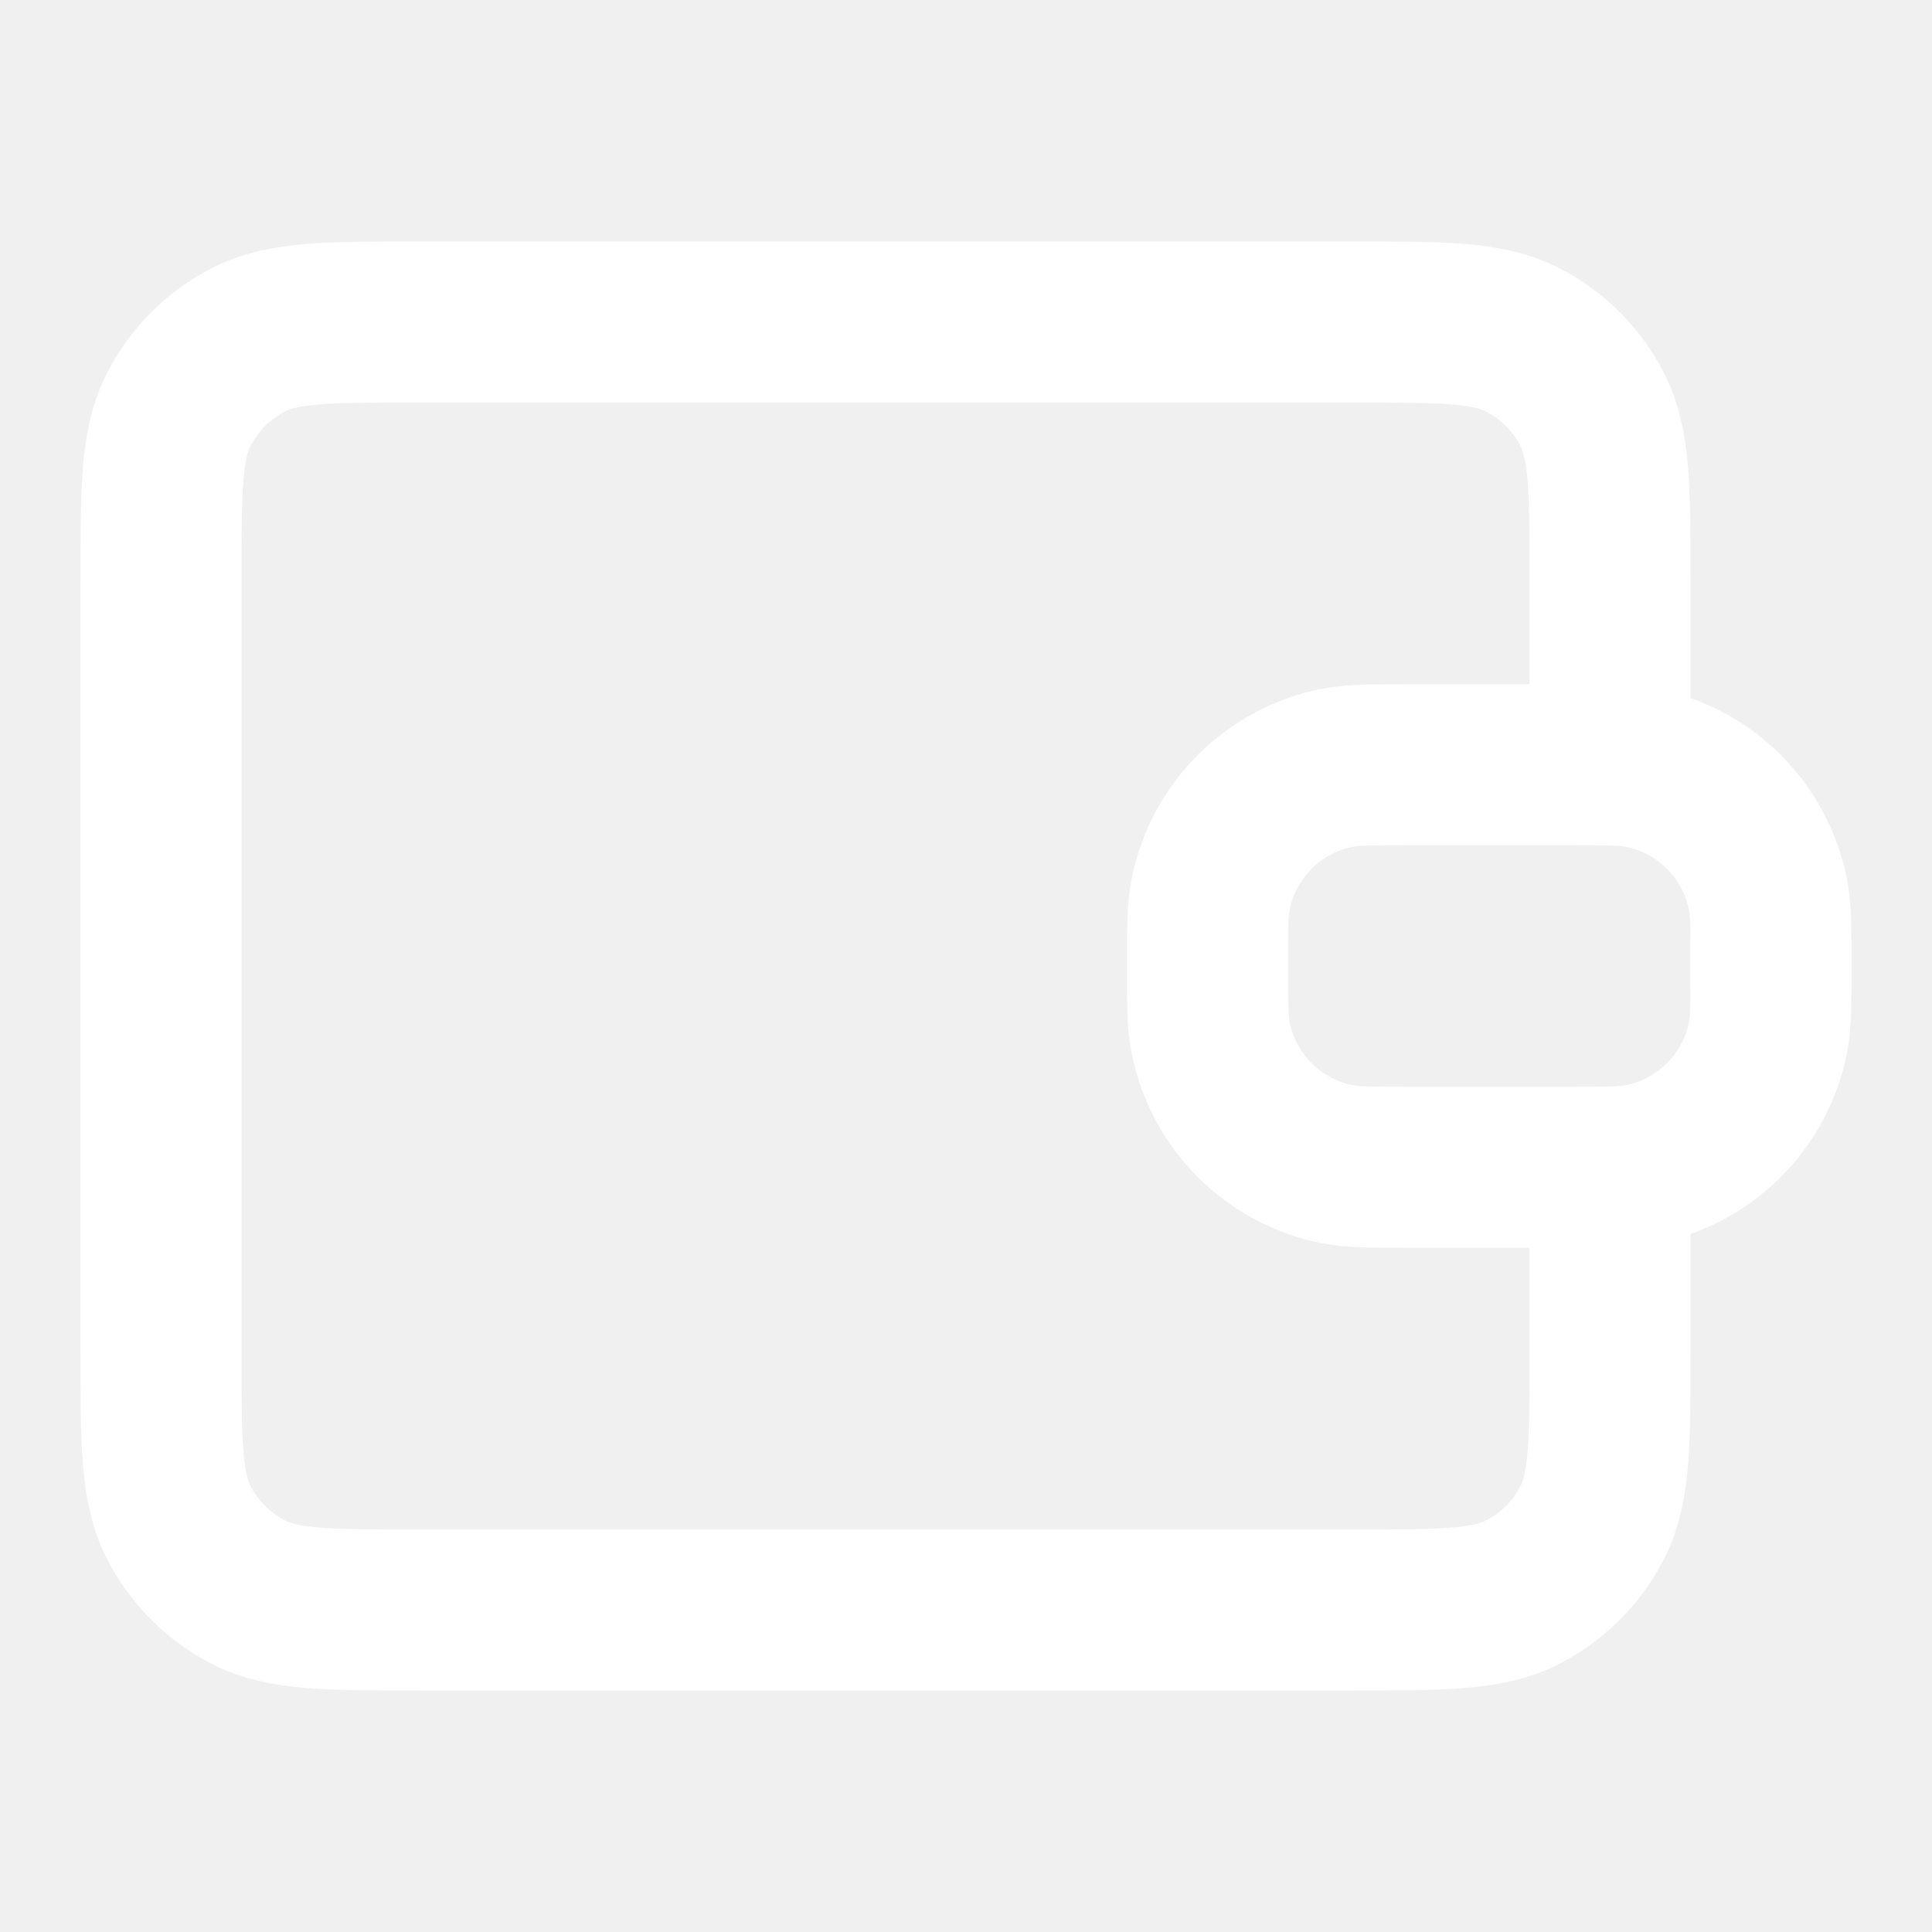
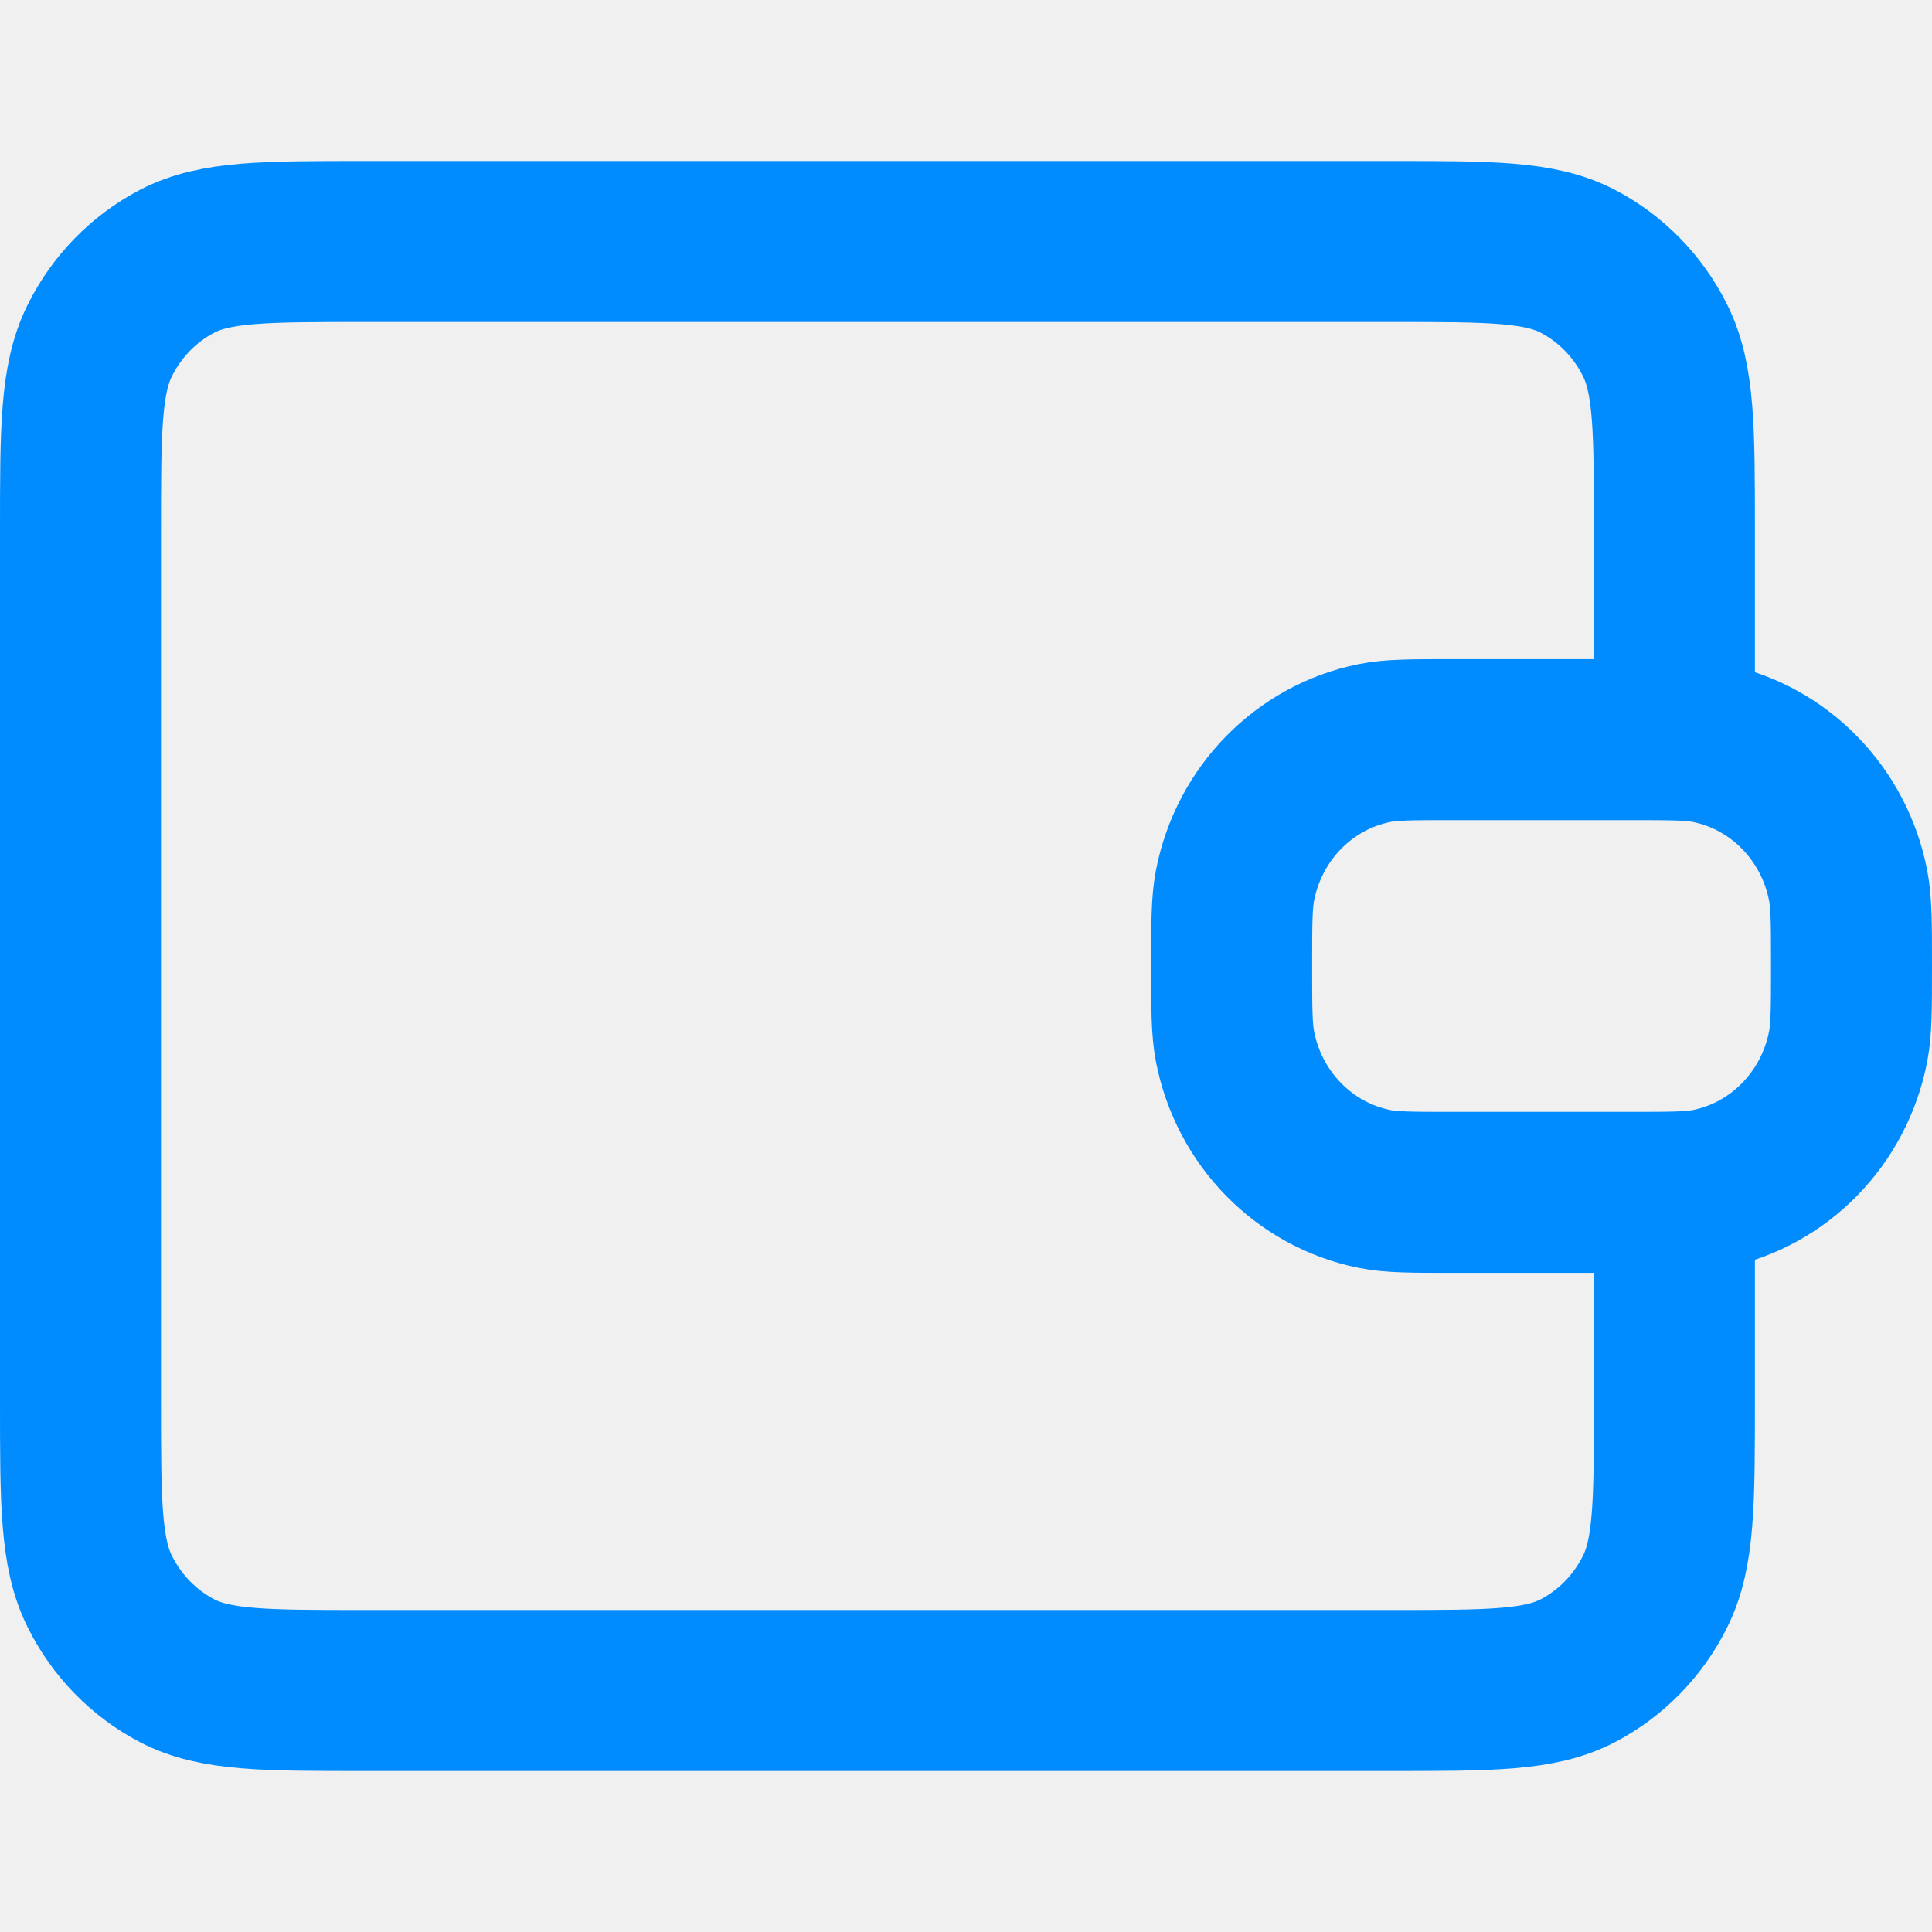
<svg xmlns="http://www.w3.org/2000/svg" width="24" height="24" viewBox="0 0 24 24" fill="none">
-   <path d="M20 9.5V7.2C20 6.08 20 5.52 19.782 5.092C19.591 4.716 19.285 4.41 18.908 4.218C18.481 4 17.92 4 16.8 4H5.2C4.08 4 3.52 4 3.092 4.218C2.716 4.41 2.41 4.716 2.218 5.092C2 5.52 2 6.08 2 7.2V16.8C2 17.92 2 18.48 2.218 18.908C2.41 19.284 2.716 19.59 3.092 19.782C3.52 20 4.08 20 5.2 20H16.8C17.92 20 18.481 20 18.908 19.782C19.285 19.59 19.591 19.284 19.782 18.908C20 18.48 20 17.92 20 16.8V14.5M15 12C15 11.535 15 11.303 15.039 11.11C15.197 10.316 15.817 9.696 16.61 9.538C16.803 9.5 17.036 9.5 17.5 9.5H19.5C19.965 9.5 20.197 9.5 20.39 9.538C21.184 9.696 21.804 10.316 21.962 11.11C22 11.303 22 11.535 22 12C22 12.465 22 12.697 21.962 12.89C21.804 13.684 21.184 14.304 20.39 14.462C20.197 14.5 19.965 14.5 19.5 14.5H17.5C17.036 14.5 16.803 14.5 16.61 14.462C15.817 14.304 15.197 13.684 15.039 12.89C15 12.697 15 12.465 15 12Z" stroke="white" stroke-width="2" stroke-linecap="round" stroke-linejoin="round" />
+   <path d="M20.8 9.188V6.6C20.8 5.34 20.8 4.71 20.56 4.229C20.349 3.805 20.013 3.461 19.599 3.245C19.128 3 18.512 3 17.28 3H4.52C3.288 3 2.672 3 2.201 3.245C1.787 3.461 1.451 3.805 1.24 4.229C1 4.71 1 5.34 1 6.6V17.4C1 18.66 1 19.29 1.24 19.771C1.451 20.195 1.787 20.539 2.201 20.755C2.672 21 3.288 21 4.52 21L17.28 21C18.512 21 19.128 21 19.599 20.755C20.013 20.539 20.349 20.195 20.56 19.771C20.8 19.29 20.8 18.66 20.8 17.4V14.812M15.3 12C15.3 11.477 15.3 11.216 15.342 10.998C15.516 10.106 16.198 9.408 17.071 9.231C17.283 9.188 17.539 9.188 18.05 9.188H20.25C20.761 9.188 21.017 9.188 21.229 9.231C22.102 9.408 22.784 10.106 22.958 10.998C23 11.216 23 11.477 23 12C23 12.523 23 12.784 22.958 13.002C22.784 13.894 22.102 14.592 21.229 14.769C21.017 14.812 20.761 14.812 20.25 14.812H18.05C17.539 14.812 17.283 14.812 17.071 14.769C16.198 14.592 15.516 13.894 15.342 13.002C15.3 12.784 15.3 12.523 15.3 12Z" stroke="#008CFF" stroke-width="2" stroke-linecap="round" stroke-linejoin="round" />
</svg>
